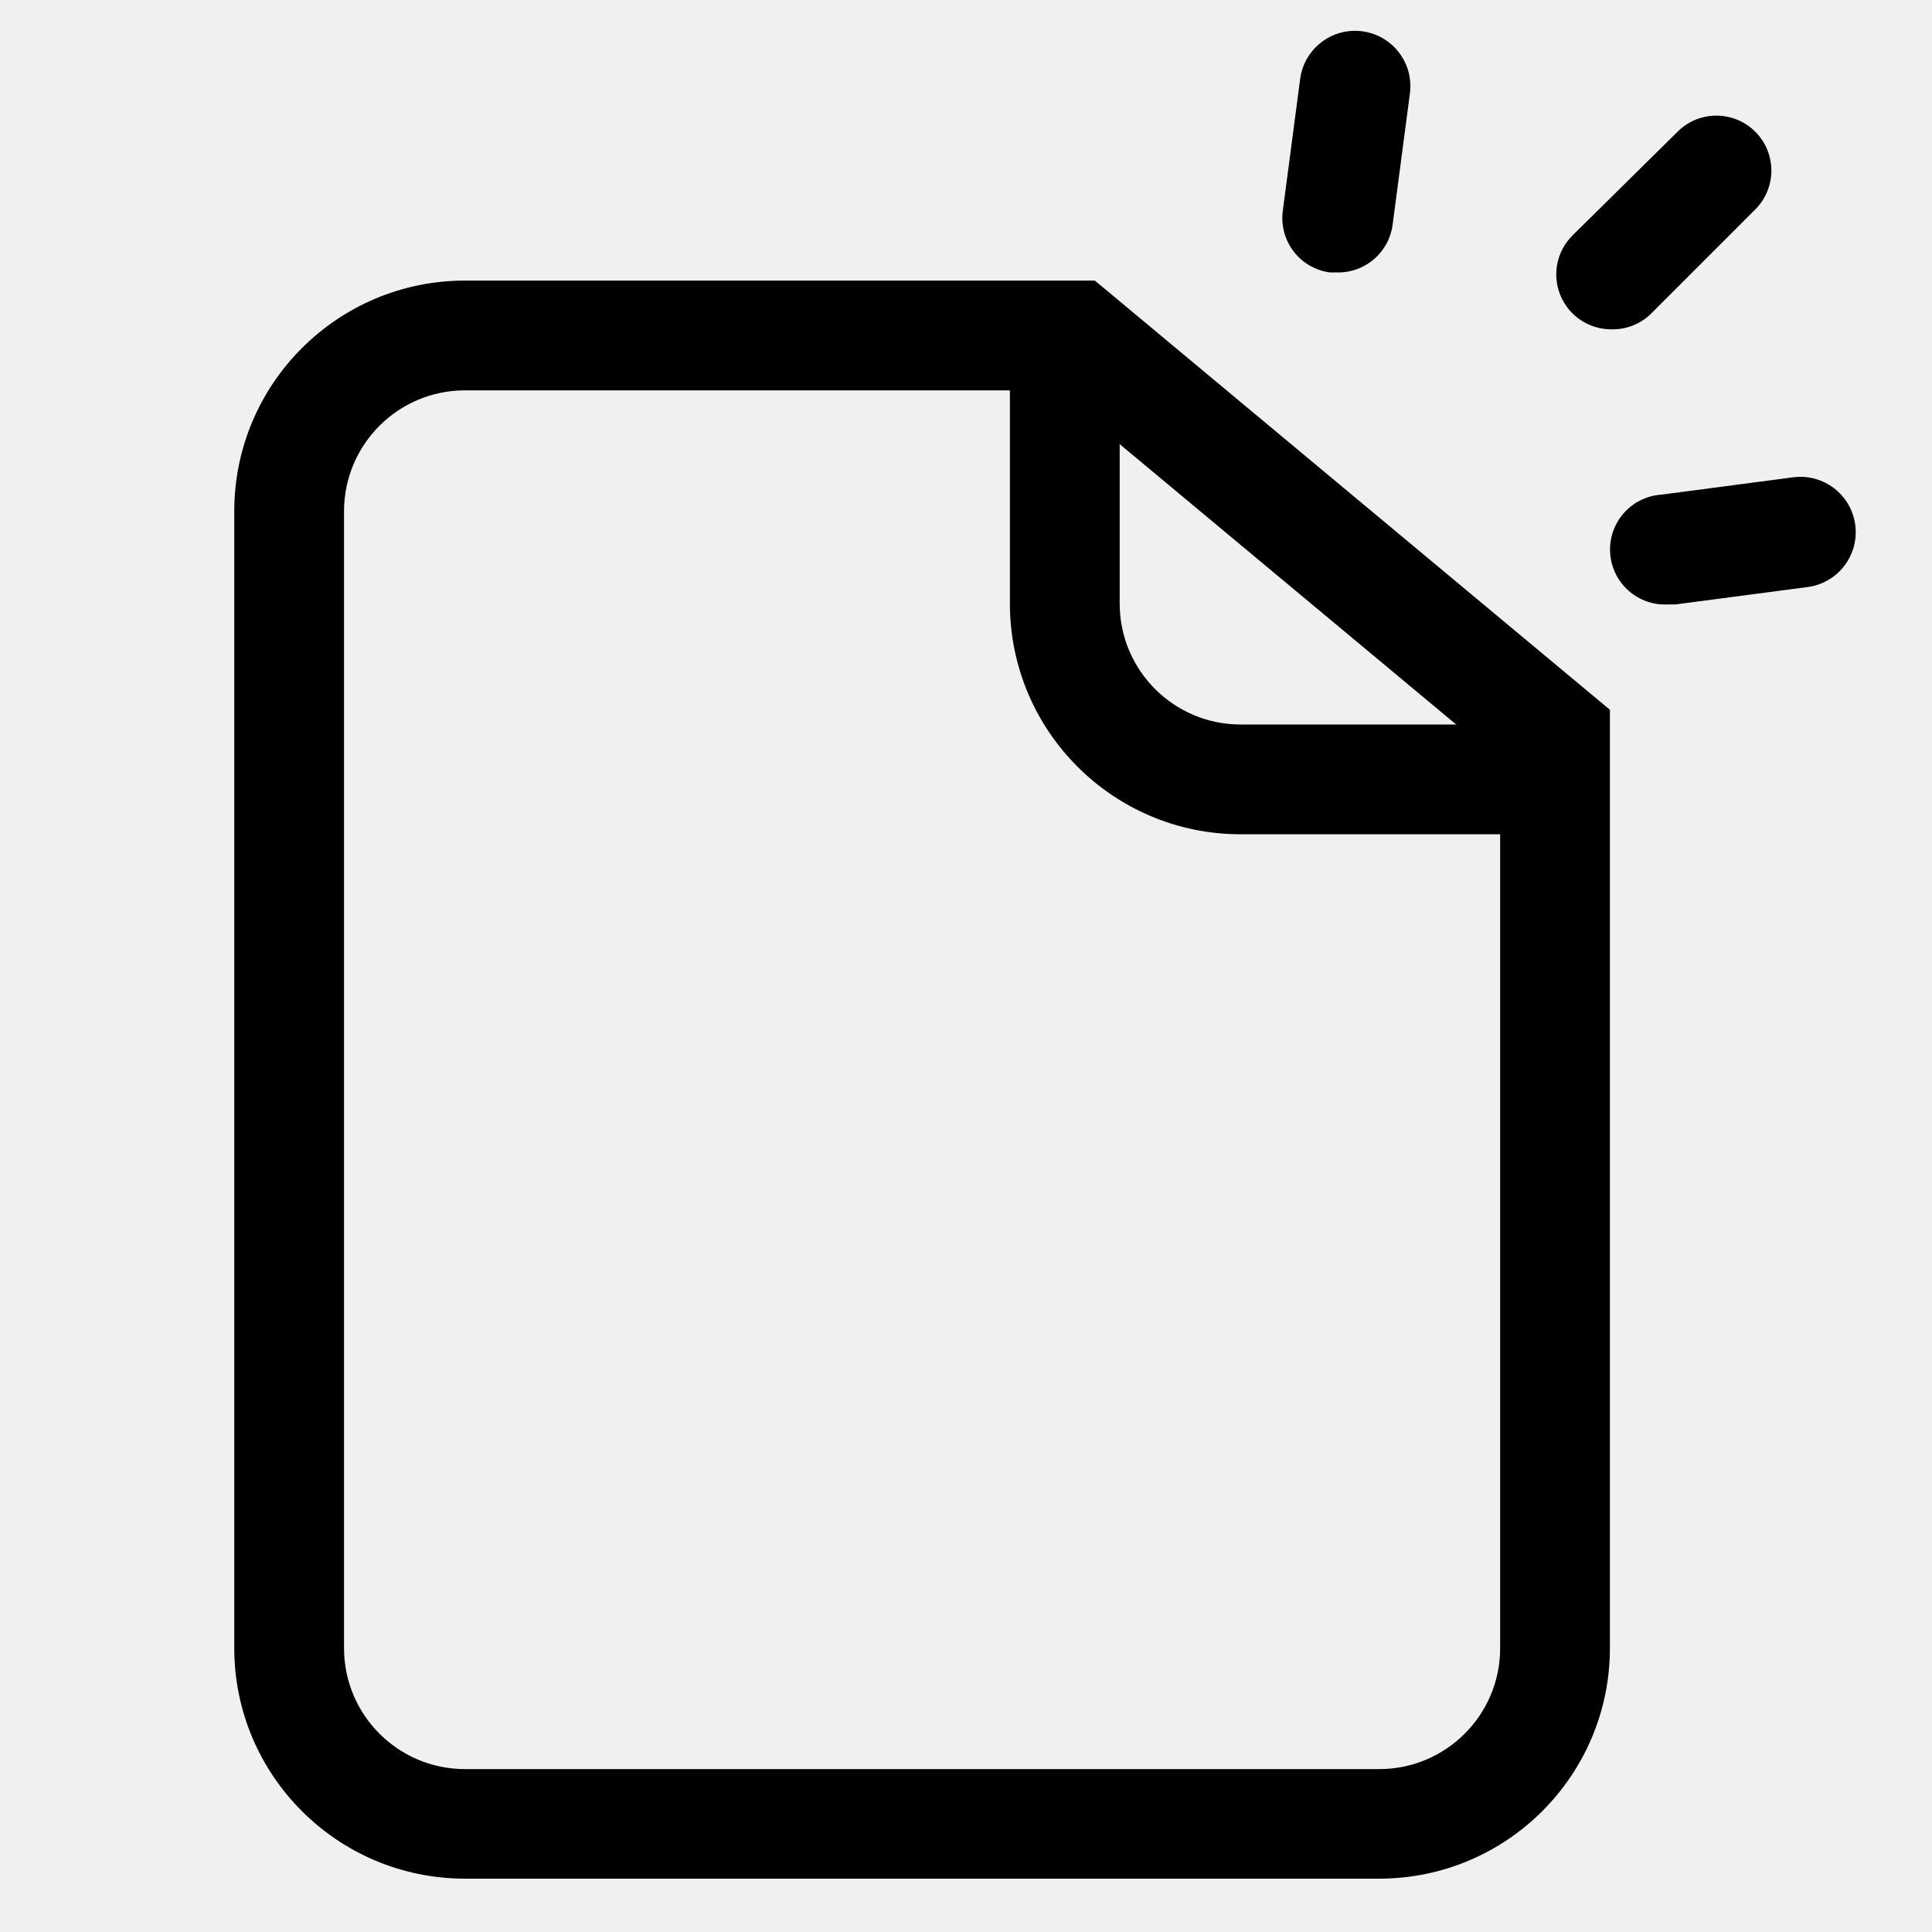
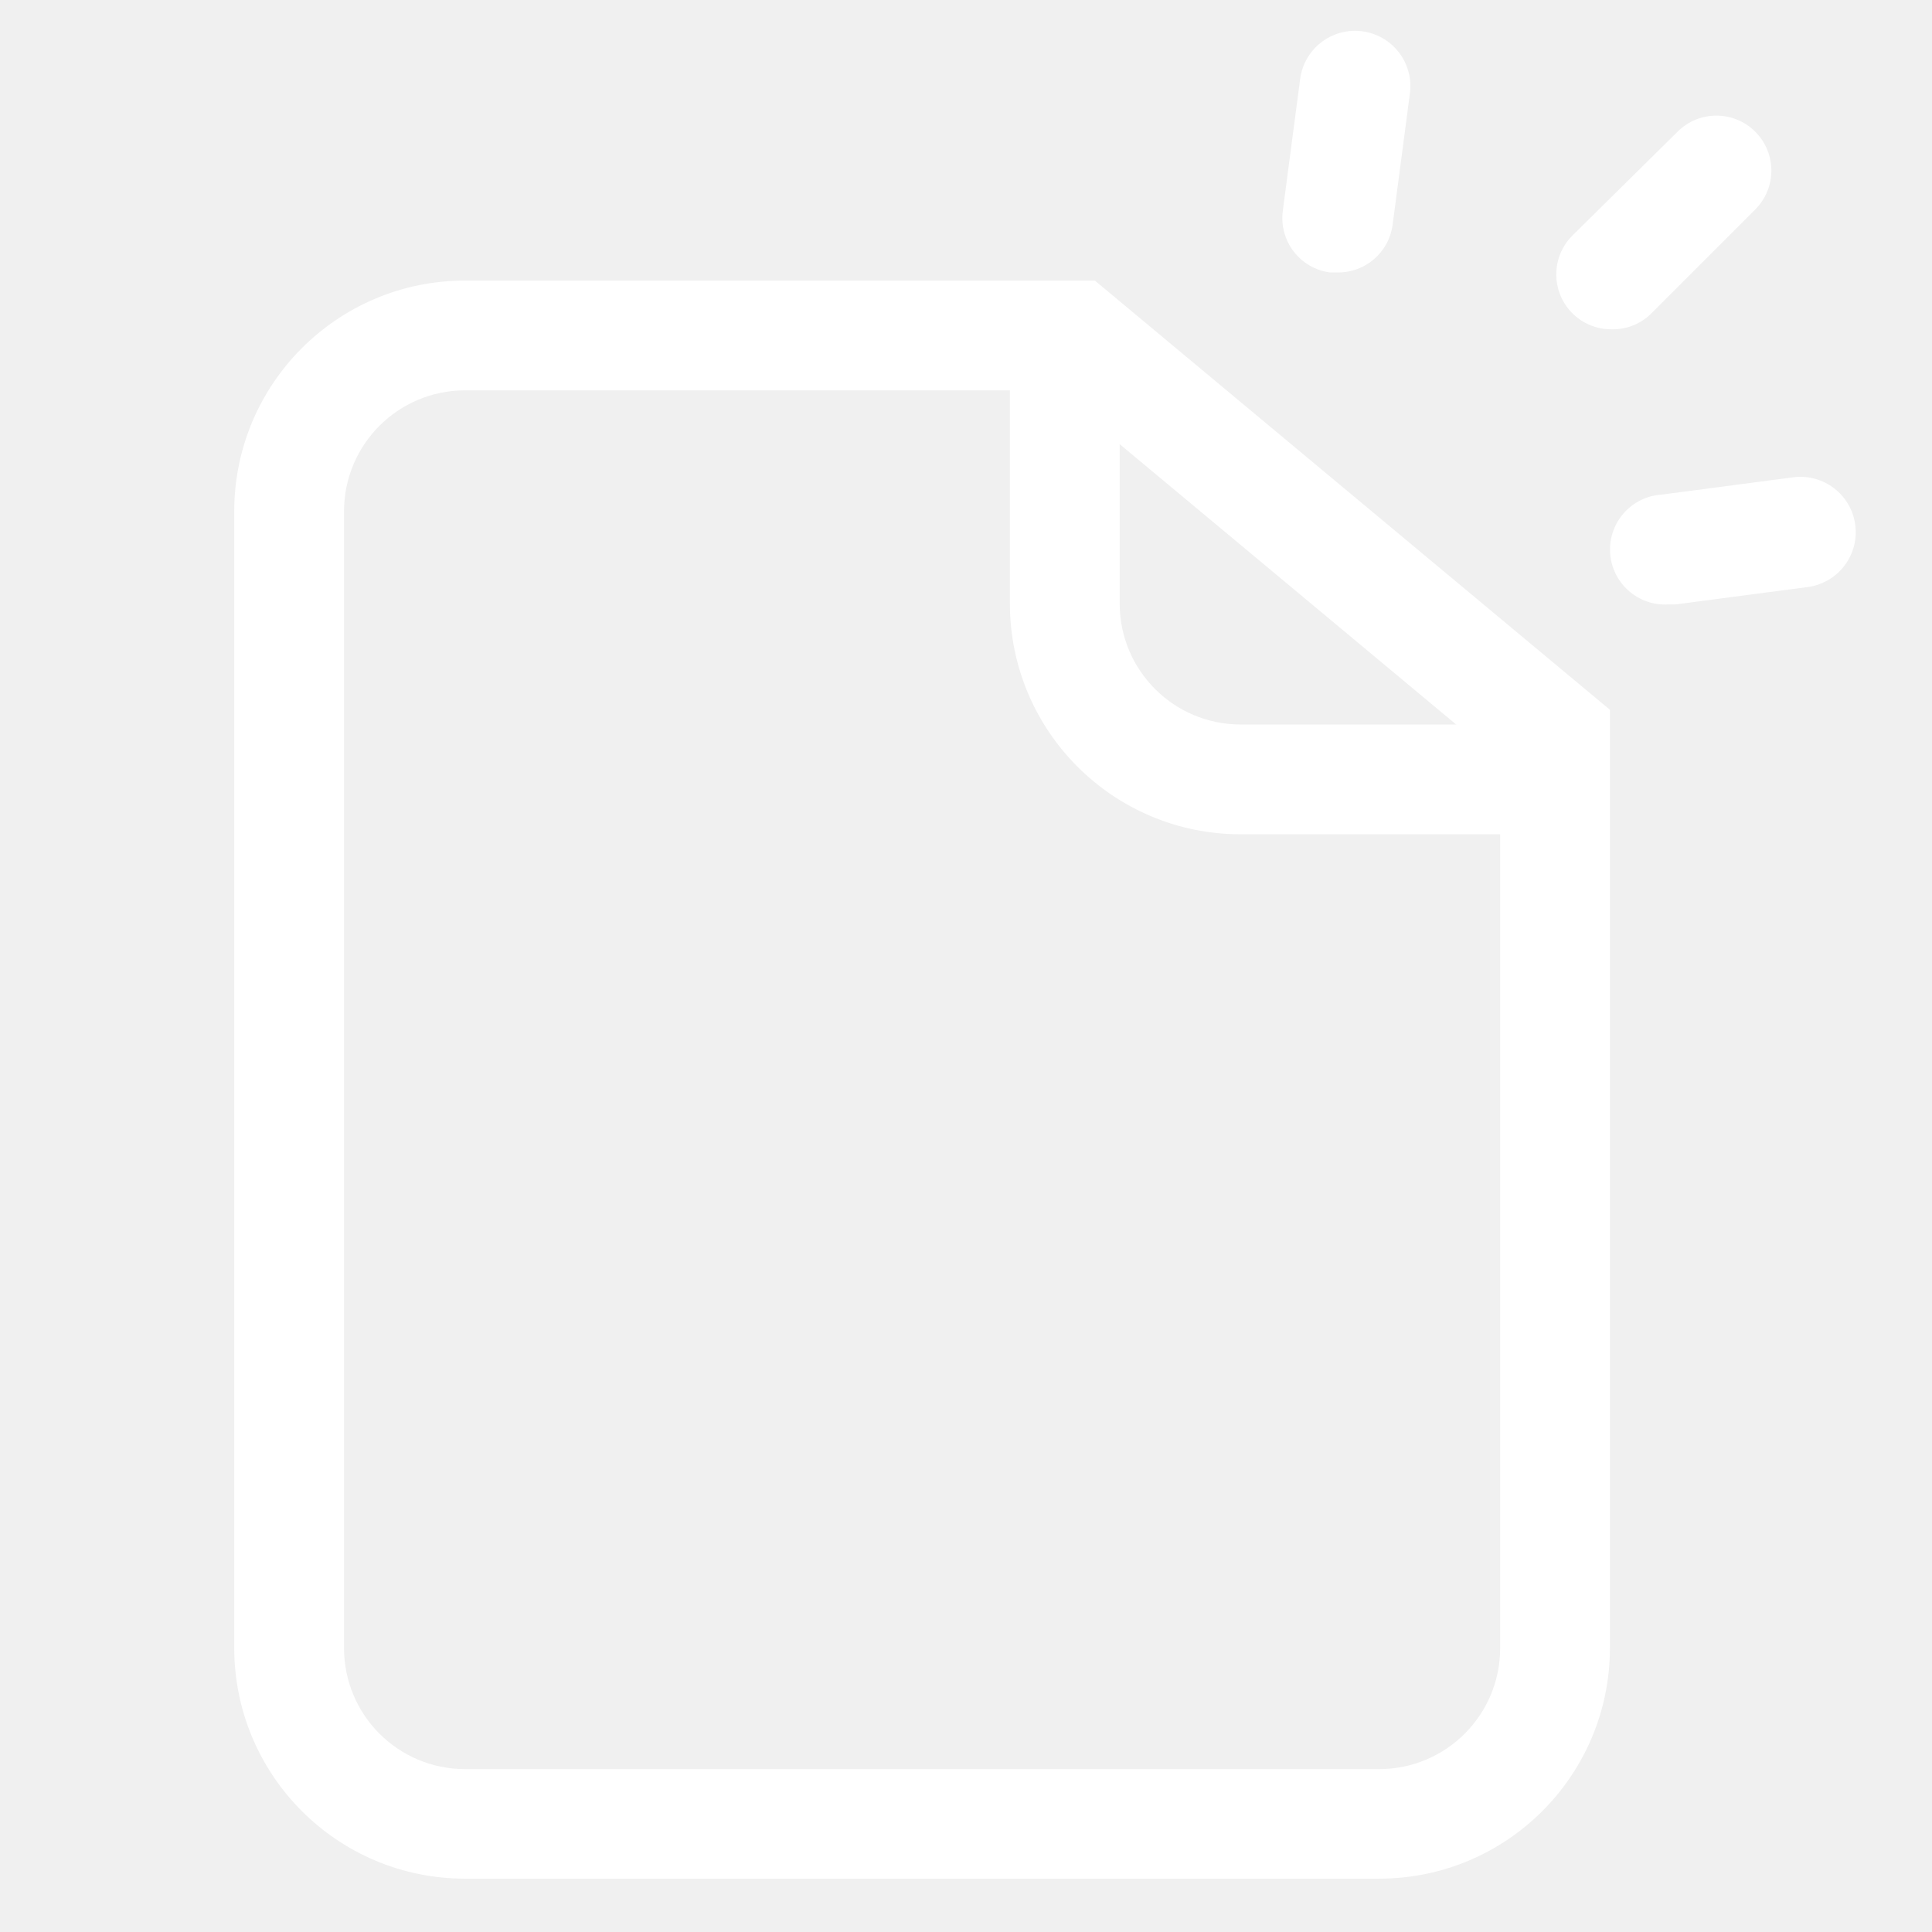
- <svg xmlns="http://www.w3.org/2000/svg" t="1625107172994" class="icon" viewBox="0 0 1024 1024" version="1.1" p-id="1186" width="200" height="200">
+ <svg xmlns="http://www.w3.org/2000/svg" t="1625927669541" class="icon" viewBox="0 0 1024 1024" version="1.1" p-id="1194" width="200" height="200">
  <defs>
    <style type="text/css" />
  </defs>
-   <path d="M884.364 320.349a29.091 29.091 0 0 1-3.724-58.182l69.818-9.193a29.091 29.091 0 1 1 7.564 58.182l-69.818 9.193zM853.993 174.545a29.091 29.091 0 0 1-20.596-49.687L889.135 69.818a29.091 29.091 0 0 1 41.193 41.193l-55.738 55.738a28.975 28.975 0 0 1-20.596 7.796zM708.771 144.407h-3.84a29.091 29.091 0 0 1-25.018-32.698l9.193-69.818a29.091 29.091 0 0 1 58.182 7.564l-9.193 69.818a29.091 29.091 0 0 1-29.324 25.135z" fill="" p-id="1187" />
-   <path d="M731.113 995.724H246.342a122.298 122.298 0 0 1-122.182-122.182V270.895a122.298 122.298 0 0 1 122.182-122.182h333.964l272.989 227.491v497.338a122.298 122.298 0 0 1-122.182 122.182zM246.342 206.895a64.116 64.116 0 0 0-64 64v602.764a64.116 64.116 0 0 0 64 64h484.771a64.116 64.116 0 0 0 64-64V403.433L559.244 206.895z" fill="" p-id="1188" />
-   <path d="M797.091 442.182h-139.636A122.298 122.298 0 0 1 535.273 320v-116.364a29.091 29.091 0 0 1 58.182 0v116.364a64.116 64.116 0 0 0 64 64h139.636a29.091 29.091 0 0 1 0 58.182z" fill="" p-id="1189" />
+   <path d="M884.364 320.349a29.091 29.091 0 0 1-3.724-58.182l69.818-9.193a29.091 29.091 0 1 1 7.564 58.182l-69.818 9.193zM853.993 174.545a29.091 29.091 0 0 1-20.596-49.687L889.135 69.818a29.091 29.091 0 0 1 41.193 41.193l-55.738 55.738a28.975 28.975 0 0 1-20.596 7.796zM708.771 144.407h-3.84a29.091 29.091 0 0 1-25.018-32.698l9.193-69.818a29.091 29.091 0 0 1 58.182 7.564l-9.193 69.818a29.091 29.091 0 0 1-29.324 25.135z" fill="#ffffff" p-id="1195" />
+   <path d="M731.113 995.724H246.342a122.298 122.298 0 0 1-122.182-122.182V270.895a122.298 122.298 0 0 1 122.182-122.182h333.964l272.989 227.491v497.338a122.298 122.298 0 0 1-122.182 122.182zM246.342 206.895a64.116 64.116 0 0 0-64 64v602.764a64.116 64.116 0 0 0 64 64h484.771a64.116 64.116 0 0 0 64-64V403.433L559.244 206.895z" fill="#ffffff" p-id="1196" />
+   <path d="M797.091 442.182h-139.636A122.298 122.298 0 0 1 535.273 320v-116.364a29.091 29.091 0 0 1 58.182 0v116.364a64.116 64.116 0 0 0 64 64h139.636a29.091 29.091 0 0 1 0 58.182z" fill="#ffffff" p-id="1197" />
</svg>
